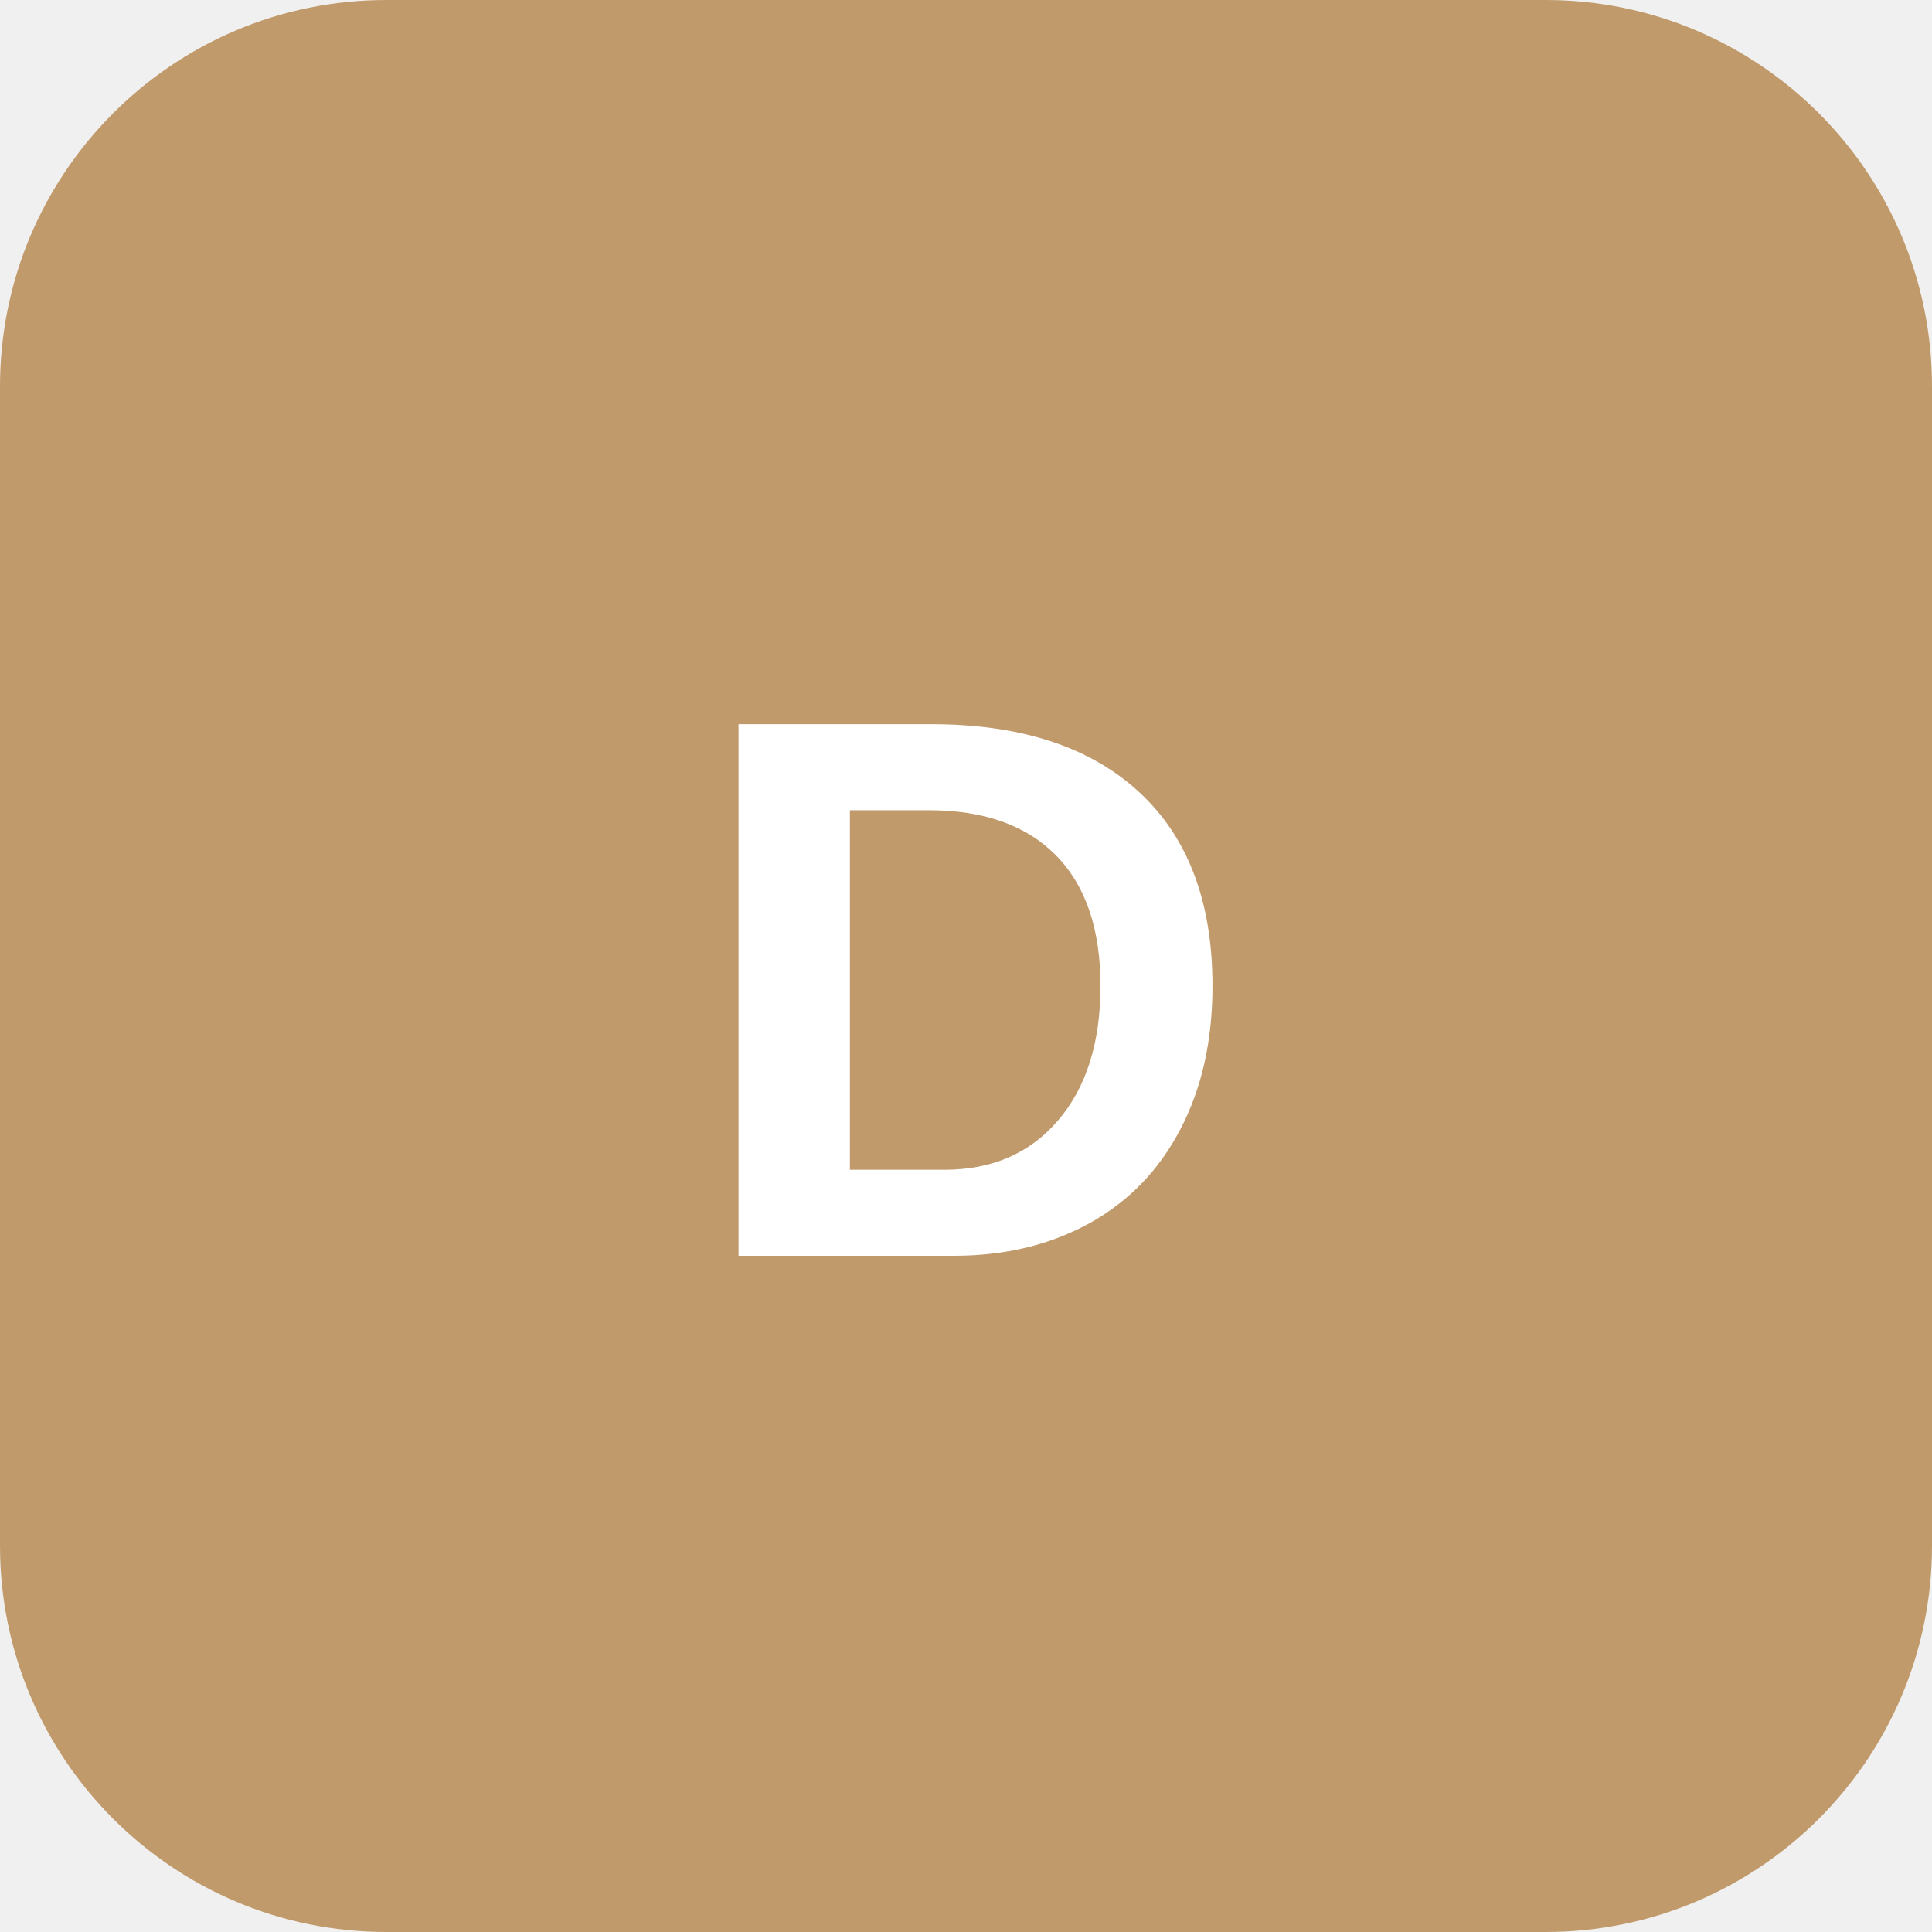
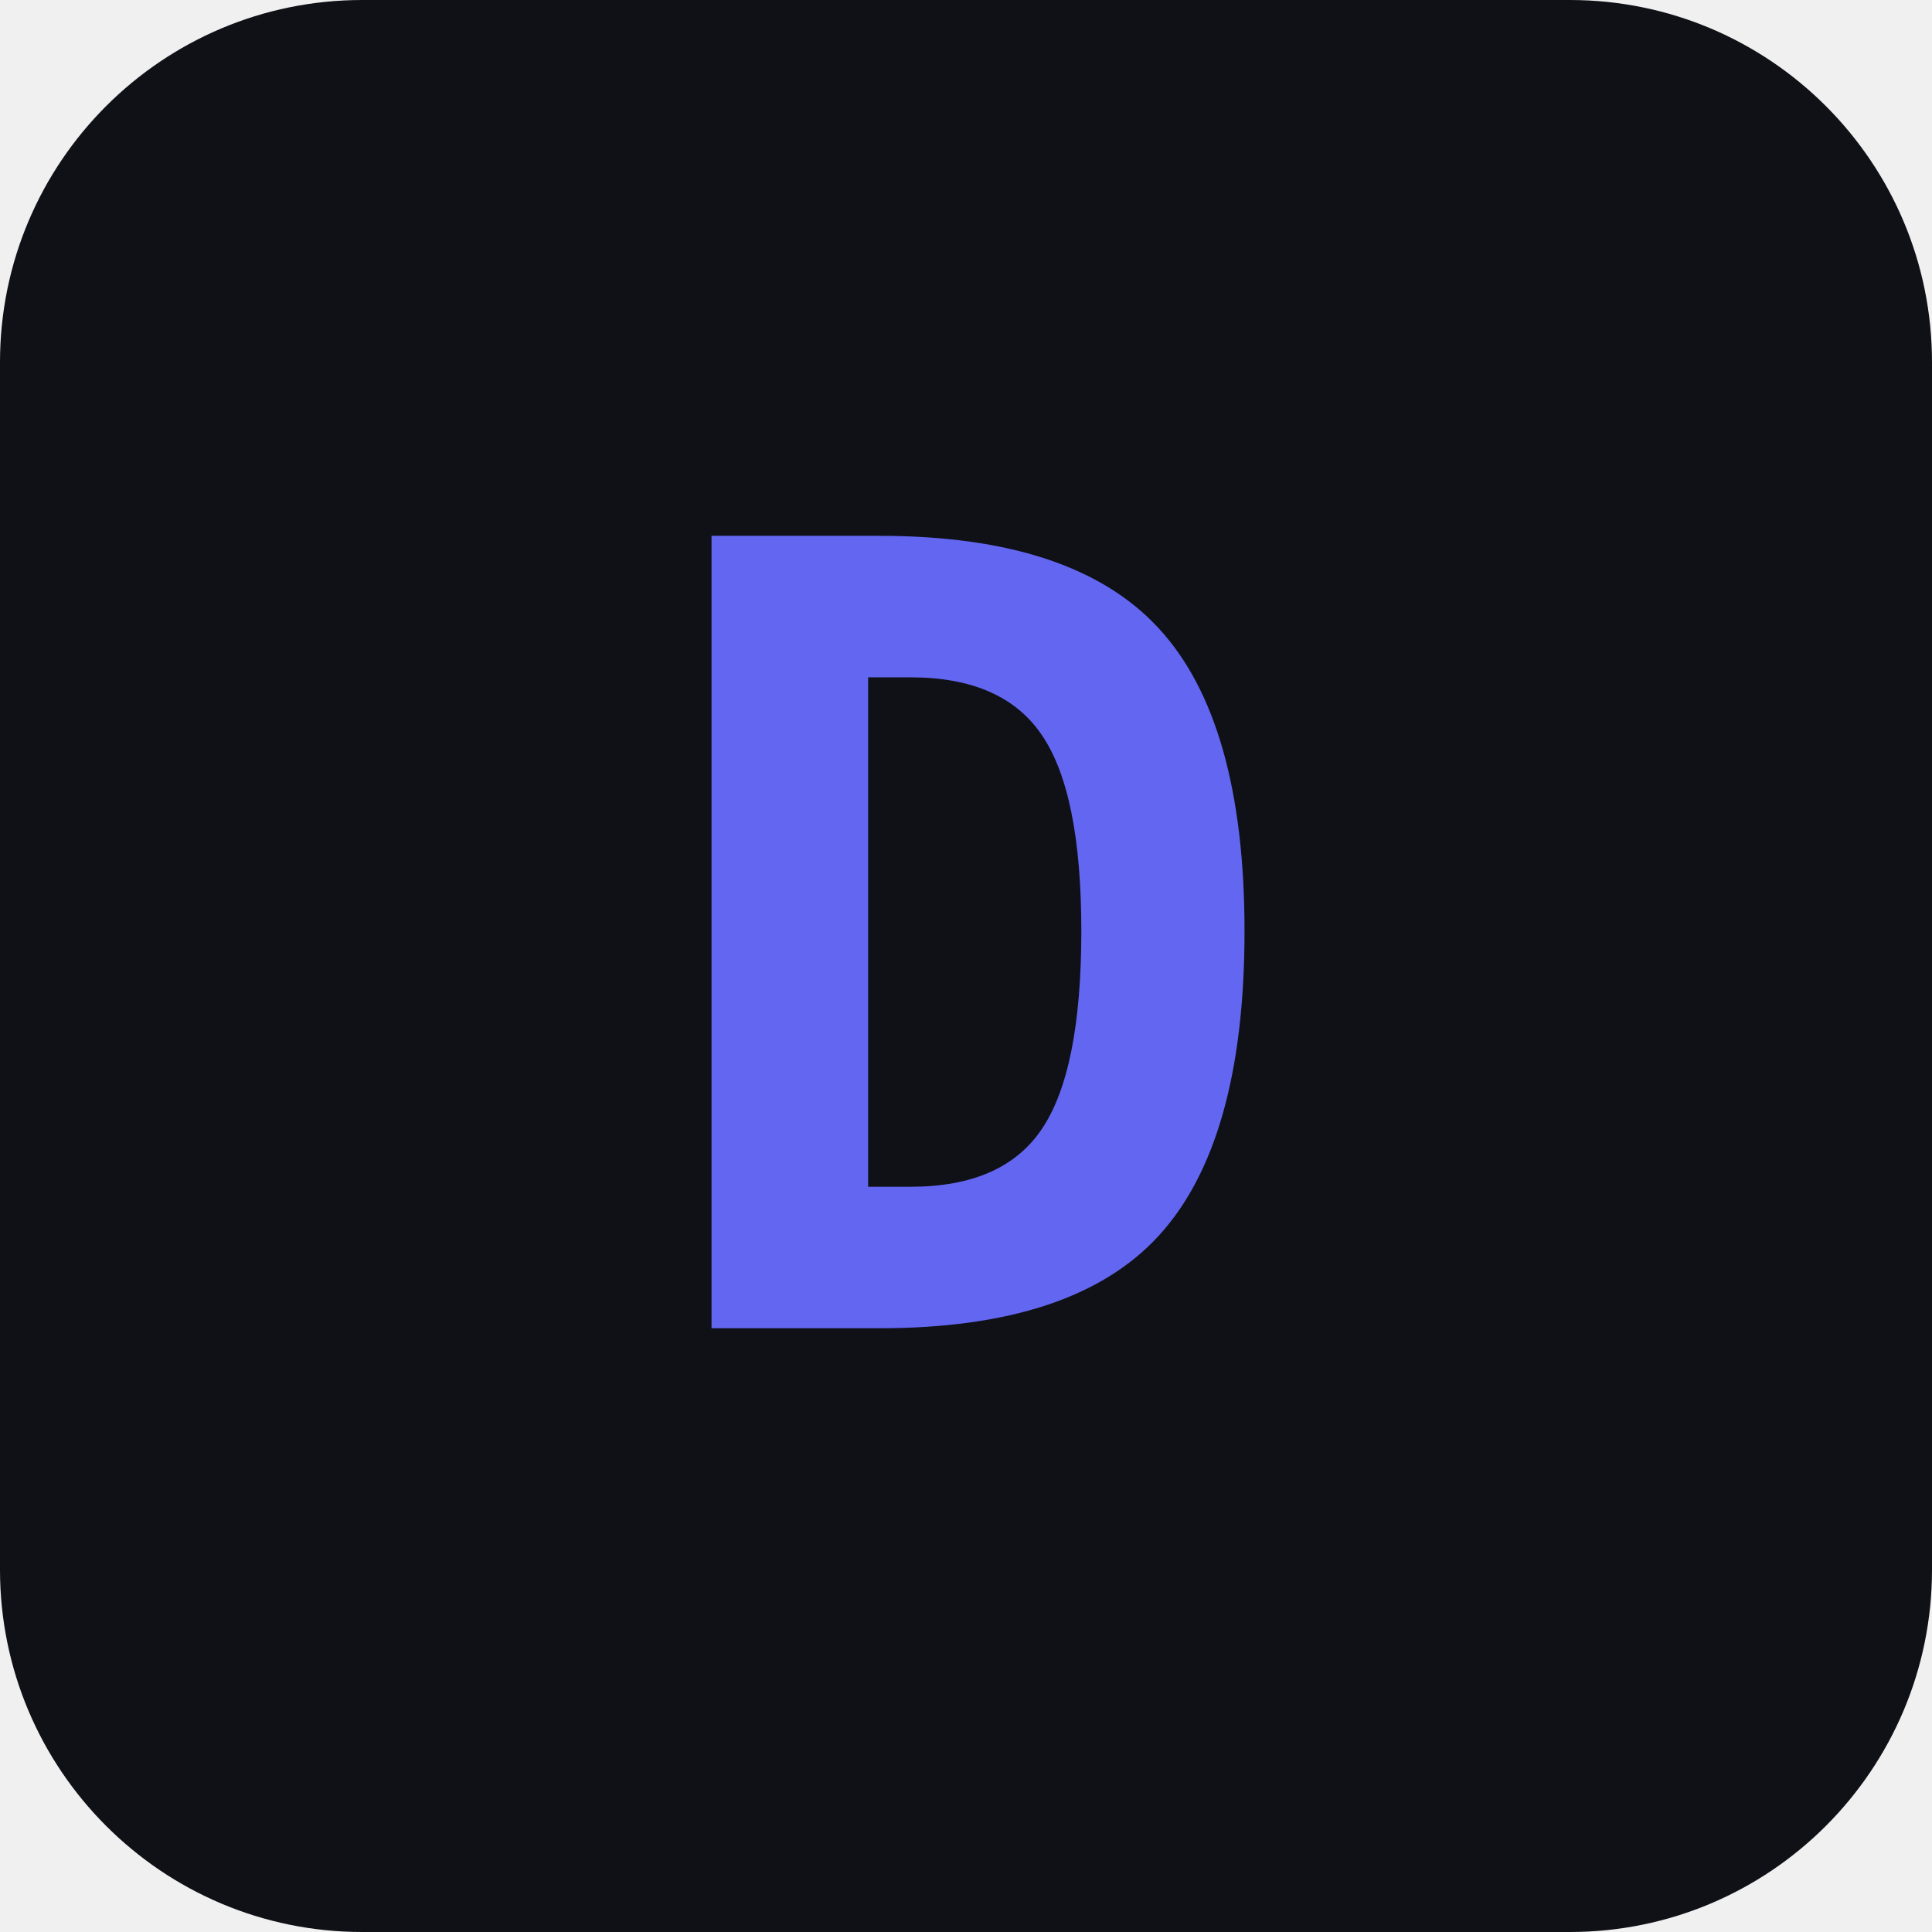
- <svg xmlns="http://www.w3.org/2000/svg" viewBox="0 0 100 100">
-   <rect width="100" height="100" rx="20" fill="#C19A6B" />
-   <text x="50" y="65" font-family="Arial, sans-serif" font-size="40" font-weight="bold" text-anchor="middle" fill="white">D</text>
+ <svg xmlns="http://www.w3.org/2000/svg" viewBox="0 0 32 32" fill="none">
+   <rect width="32" height="32" rx="6" fill="#0f1117" />
+   <text x="16" y="22" text-anchor="middle" font-family="JetBrains Mono, monospace" font-size="18" font-weight="600" fill="#6366f1">D</text>
</svg>
